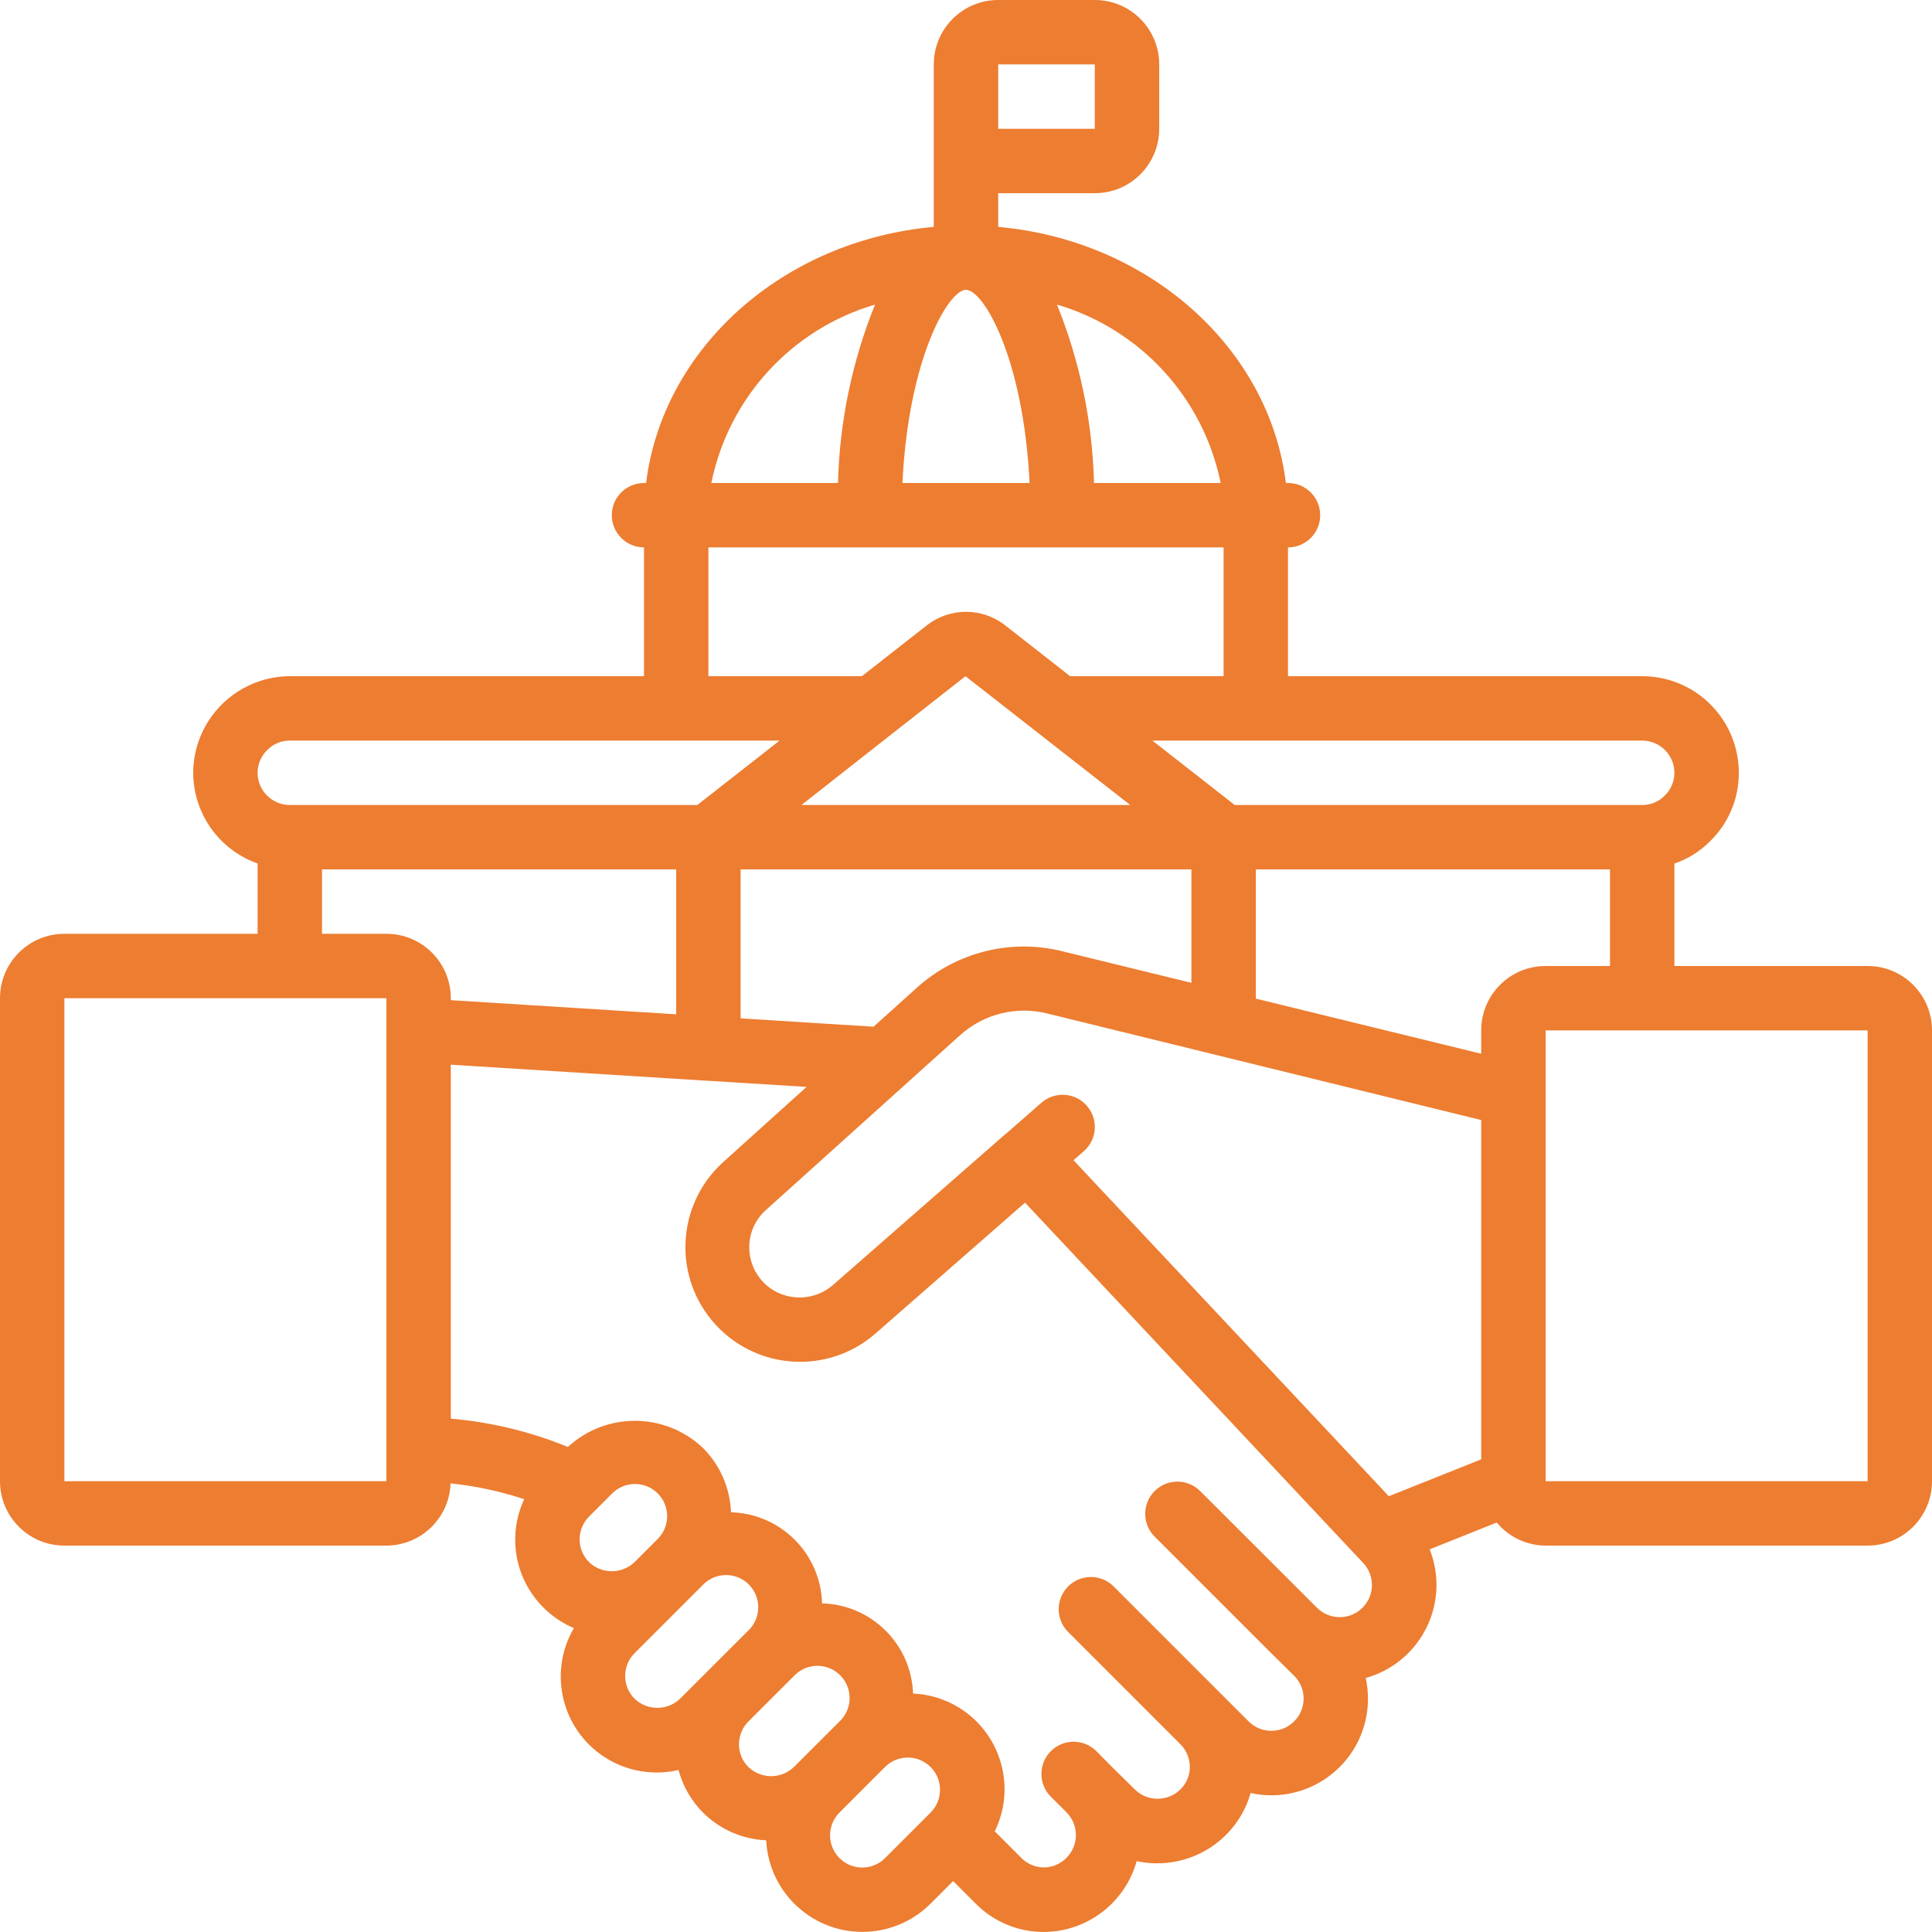
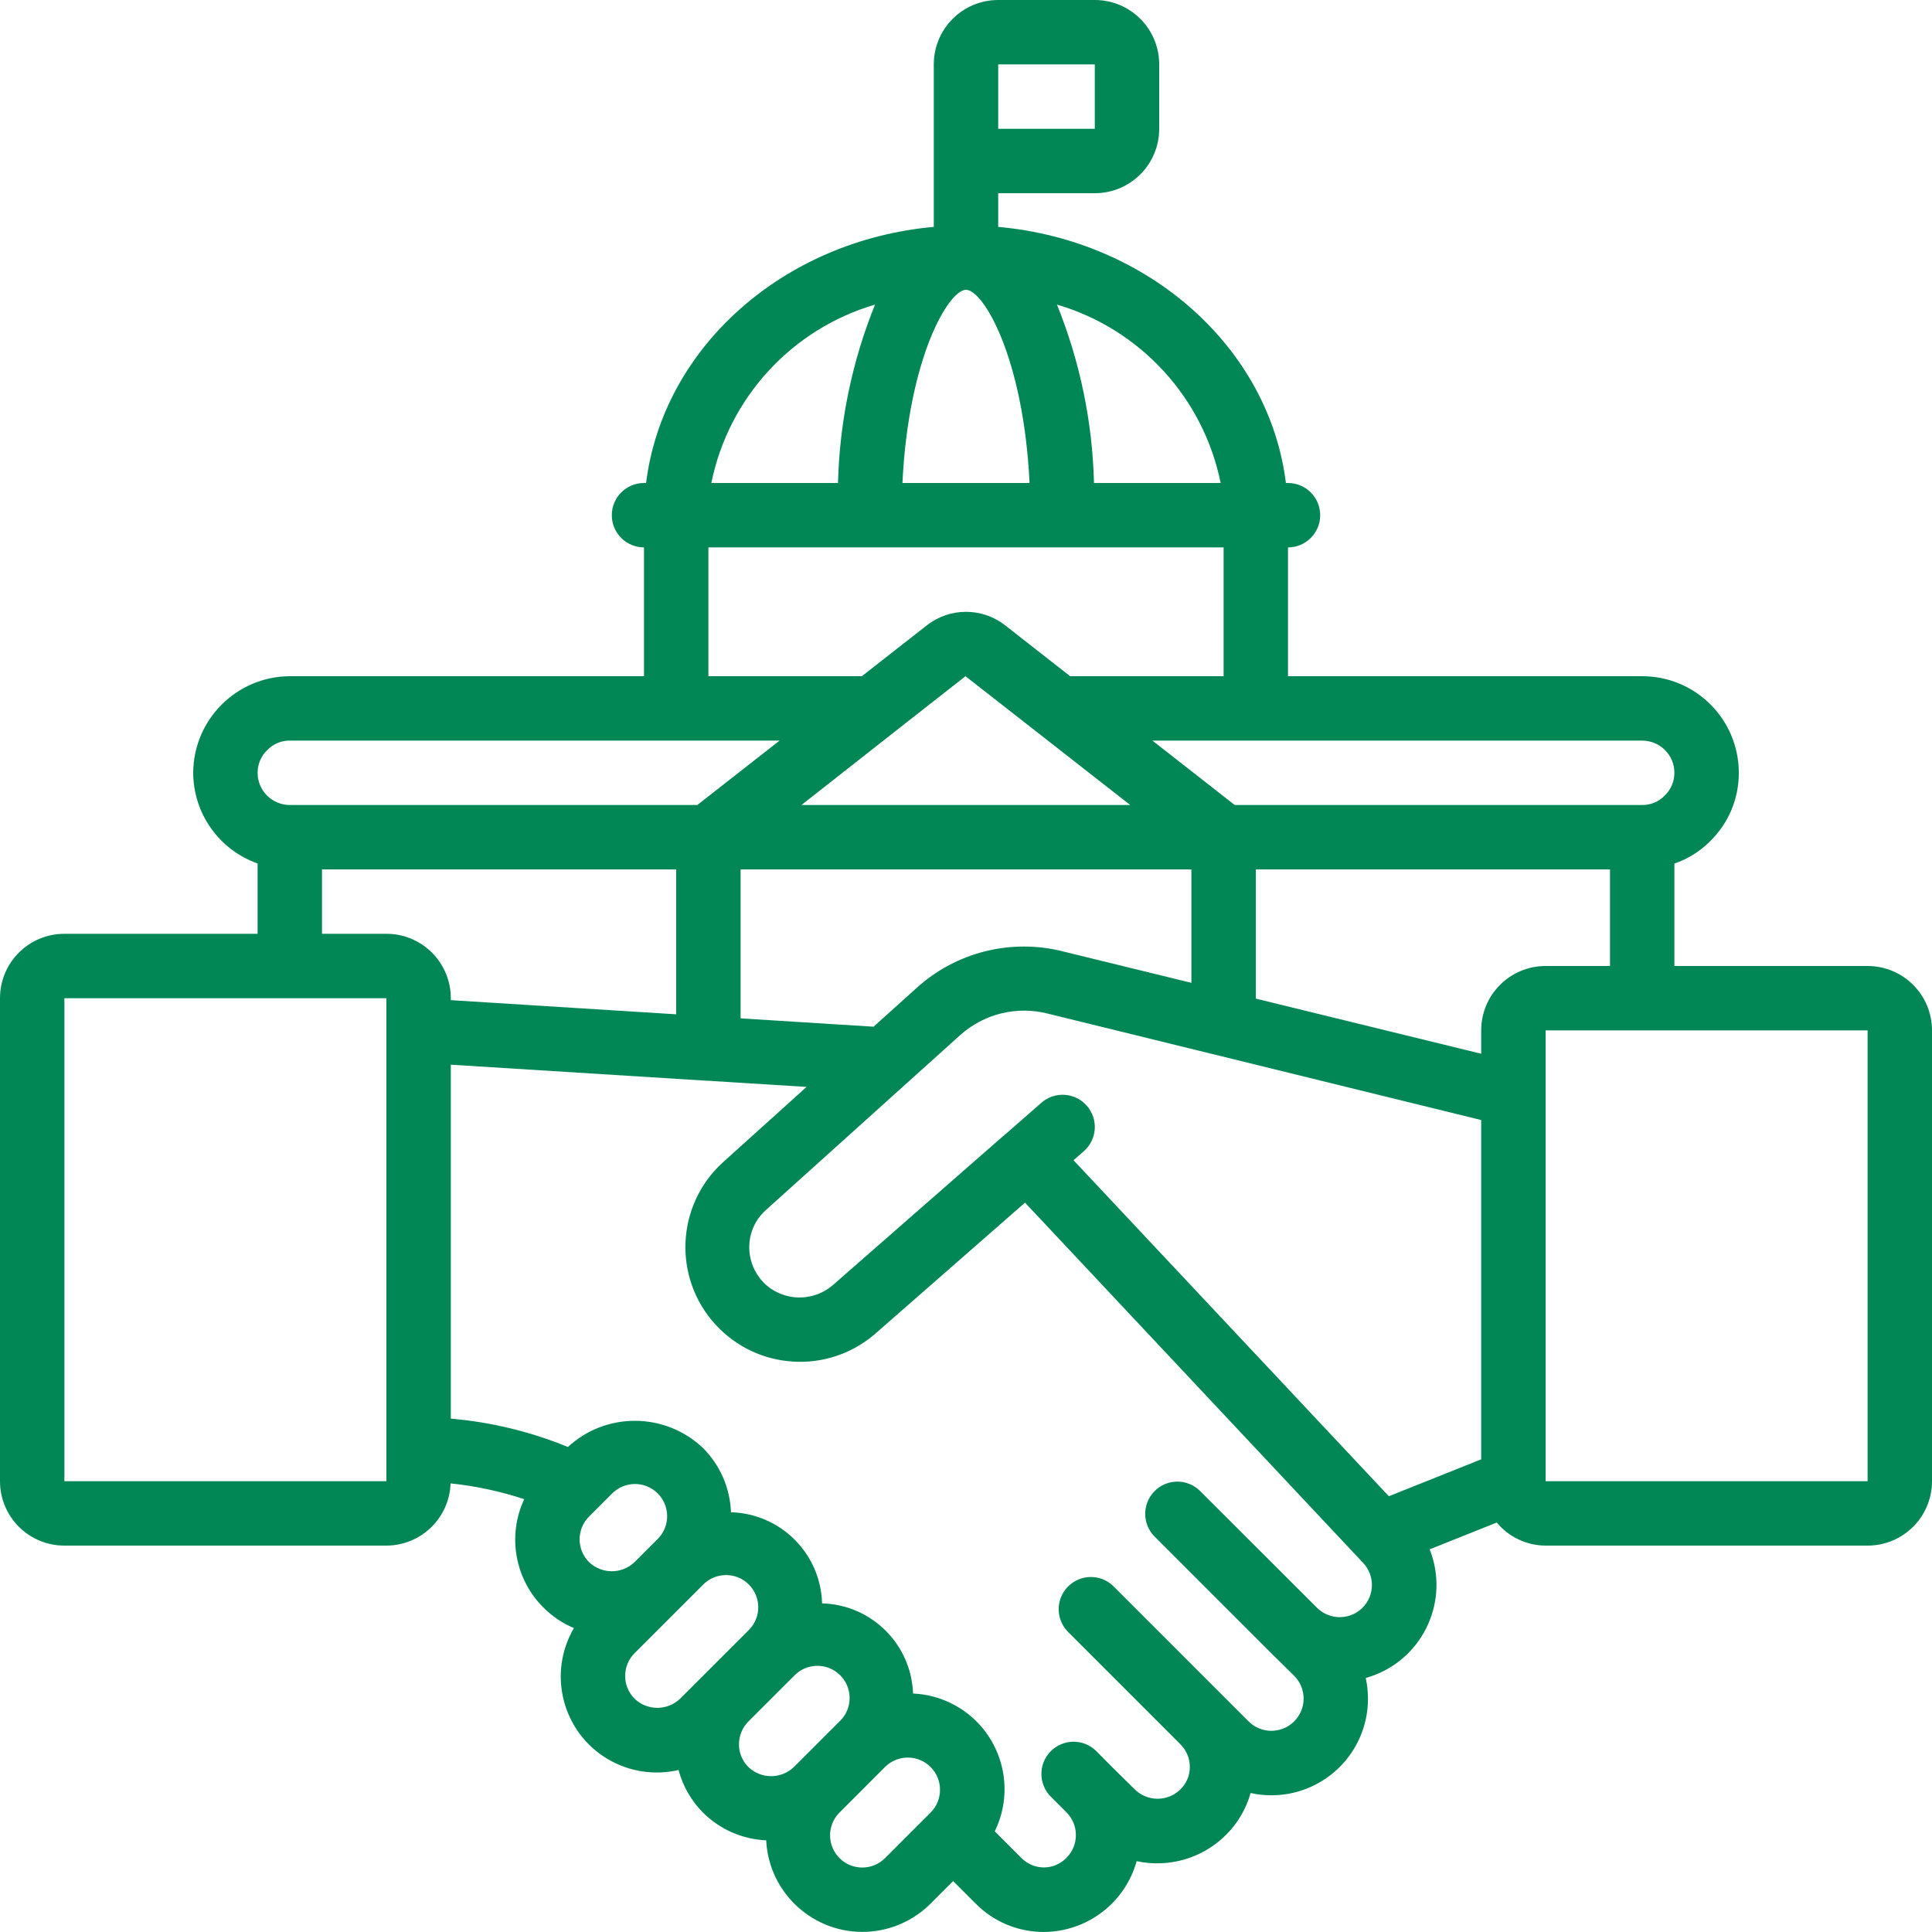
<svg xmlns="http://www.w3.org/2000/svg" width="512" height="512" viewBox="0 0 60 60" xml:space="preserve" overflow="hidden">
  <style>
.MsftOfcThm_Accent2_Fill_v2 {
-  fill:#ED7D31; 
+  fill:#008755; 
}
</style>
  <g>
-     <path d="M58 30 52 30 52 26.819C52.418 26.676 52.797 26.439 53.108 26.126 53.682 25.568 54.004 24.8 54 24 54 22.343 52.657 21 51 21L40 21 40 17C40.552 17 41 16.552 41 16 41 15.448 40.552 15 40 15L39.935 15C39.416 10.8 35.68 7.466 31 7.046L31 6 34 6C35.105 6 36 5.105 36 4L36 2C36 0.895 35.105 -4.44089e-16 34 -4.44089e-16L31 0C29.895 0 29 0.895 29 2L29 7.046C24.32 7.466 20.584 10.802 20.065 15L20 15C19.448 15 19 15.448 19 16 19 16.552 19.448 17 20 17L20 21 9 21C7.347 21.008 6.008 22.347 6 24 6.005 25.267 6.806 26.394 8 26.816L8 29 2 29C0.895 29 -4.44089e-16 29.895 0 31L0 46C0 47.105 0.895 48 2 48L12 48C13.076 47.997 13.956 47.143 13.993 46.068 14.771 46.149 15.537 46.313 16.28 46.558 15.749 47.695 15.989 49.043 16.88 49.927 17.15 50.197 17.47 50.413 17.823 50.562 16.992 51.983 17.47 53.808 18.89 54.639 19.548 55.024 20.329 55.142 21.072 54.969 21.206 55.468 21.467 55.923 21.83 56.29 22.354 56.813 23.055 57.12 23.795 57.153 23.877 58.803 25.282 60.075 26.932 59.993 27.674 59.956 28.375 59.644 28.9 59.119L29.6 58.419 30.291 59.109C30.851 59.68 31.617 60.001 32.417 59.999 33.762 59.993 34.939 59.095 35.3 57.8 36.296 58.014 37.333 57.714 38.059 57 38.429 56.637 38.698 56.183 38.839 55.684 40.457 56.04 42.058 55.017 42.414 53.399 42.507 52.975 42.507 52.535 42.414 52.111 44.01 51.667 44.945 50.014 44.501 48.417 44.473 48.315 44.439 48.215 44.4 48.116L46.483 47.284C46.858 47.734 47.413 47.997 48 48L58 48C59.105 48 60 47.105 60 46L60 32C60 30.895 59.105 30 58 30ZM48 30C46.895 30 46 30.895 46 32L46 32.725 39 31.013 39 27 50 27 50 30ZM33.339 36.032 33.659 35.752C34.075 35.388 34.117 34.756 33.752 34.34 33.389 33.925 32.757 33.883 32.341 34.247L31.222 35.227 31.216 35.227 25.854 39.92C25.31 40.38 24.527 40.42 23.939 40.02 23.546 39.746 23.3 39.307 23.272 38.829 23.242 38.357 23.43 37.897 23.782 37.582L28.163 33.637 28.184 33.618 29.812 32.153C30.552 31.484 31.579 31.231 32.545 31.48L46 34.784 46 45.321 43.132 46.467ZM27.749 22.753C27.775 22.731 27.804 22.715 27.828 22.691L29.984 21 35.1 25 24.89 25ZM23 27 37 27 37 30.523 33.028 29.551C31.416 29.138 29.705 29.561 28.471 30.677L27.129 31.885 23 31.626ZM52 24C52 24.27 51.89 24.527 51.694 24.712 51.512 24.899 51.261 25.003 51 25L38.345 25 35.789 23 51 23C51.552 23 52 23.448 52 24ZM37.909 15 33.975 15C33.928 13.099 33.538 11.222 32.825 9.459 35.416 10.221 37.372 12.354 37.909 15ZM30 9C30.536 9 31.786 11.1 31.974 15L28.026 15C28.214 11.1 29.464 9 30 9ZM31 2 34 2 34 4 31 4ZM27.175 9.459C26.462 11.222 26.073 13.099 26.025 15L22.091 15C22.628 12.354 24.584 10.221 27.175 9.459ZM22 17 38 17 38 21 33.234 21 31.216 19.42C30.502 18.861 29.498 18.861 28.784 19.42L26.766 21 22 21ZM8.306 23.288C8.488 23.101 8.739 22.997 9 23L24.211 23 21.655 25 9 25C8.448 25 8 24.552 8 24 8 23.73 8.11 23.473 8.306 23.288ZM10 27 21 27 21 31.5 14 31.061 14 31C14 29.895 13.105 29 12 29L10 29ZM2 46 2 31 12 31 12 46ZM20.414 47.806 19.707 48.513C19.311 48.891 18.689 48.891 18.293 48.513 17.903 48.123 17.903 47.489 18.293 47.099L18.536 46.856 18.544 46.848 19 46.392C19.384 45.995 20.017 45.984 20.414 46.367 20.811 46.751 20.822 47.384 20.439 47.781 20.43 47.79 20.422 47.798 20.414 47.806ZM19.707 52.755C19.317 52.364 19.317 51.731 19.707 51.341L21.829 49.22C22.213 48.823 22.846 48.812 23.243 49.195 23.64 49.579 23.651 50.212 23.268 50.609 23.259 50.618 23.251 50.626 23.243 50.634L21.121 52.755C20.726 53.133 20.102 53.133 19.707 52.755ZM22.95 54.169C22.95 53.904 23.055 53.649 23.243 53.462L23.596 53.109 24.657 52.049C25.035 51.646 25.668 51.627 26.07 52.005 26.473 52.383 26.493 53.016 26.115 53.418 26.1 53.434 26.085 53.449 26.07 53.463L24.655 54.877C24.26 55.255 23.637 55.255 23.242 54.877 23.054 54.69 22.948 54.435 22.95 54.169ZM26.071 57.705C25.681 57.315 25.681 56.681 26.071 56.291L27.485 54.876C27.876 54.485 28.509 54.485 28.9 54.876 29.291 55.267 29.291 55.9 28.9 56.291L27.486 57.705C27.096 58.096 26.462 58.096 26.072 57.706 26.072 57.706 26.071 57.705 26.071 57.705ZM42.313 49.931C41.927 50.315 41.305 50.32 40.913 49.942L40.896 49.926 37.26 46.294C36.863 45.91 36.23 45.921 35.846 46.319 35.472 46.706 35.472 47.321 35.846 47.708L39.482 51.344 39.508 51.369 40.192 52.044C40.583 52.435 40.583 53.069 40.191 53.459 39.8 53.85 39.167 53.85 38.776 53.459L38.066 52.749 34.573 49.256C34.176 48.872 33.543 48.883 33.159 49.281 32.785 49.668 32.785 50.282 33.159 50.67L36.652 54.163C36.844 54.351 36.952 54.609 36.952 54.878 36.951 55.142 36.843 55.395 36.652 55.578 36.258 55.959 35.633 55.956 35.242 55.572L34.532 54.872 34.037 54.372C33.64 53.988 33.007 53.999 32.623 54.396 32.248 54.783 32.248 55.397 32.622 55.785L33.122 56.285C33.51 56.675 33.51 57.305 33.122 57.695 32.938 57.885 32.686 57.993 32.422 57.995 32.155 57.995 31.9 57.886 31.714 57.695L30.893 56.874C31.616 55.4 31.008 53.619 29.534 52.895 29.166 52.715 28.765 52.612 28.356 52.594 28.301 51.061 27.064 49.835 25.53 49.794 25.488 48.249 24.246 47.007 22.701 46.965 22.674 46.216 22.365 45.504 21.836 44.973 20.664 43.856 18.827 43.84 17.636 44.937 16.476 44.461 15.25 44.164 14 44.057L14 33.065 21.979 33.565 22.011 33.565 25.049 33.755 22.44 36.107C20.991 37.436 20.893 39.689 22.223 41.138 23.522 42.555 25.71 42.685 27.168 41.432L31.833 37.349 42.313 48.516C42.704 48.906 42.704 49.539 42.314 49.93 42.313 49.931 42.313 49.931 42.313 49.931ZM48 46 48 32 58 32 58 46Z" class="MsftOfcThm_Accent2_Fill_v2" fill="#ED7D31" />
+     <path d="M58 30 52 30 52 26.819C52.418 26.676 52.797 26.439 53.108 26.126 53.682 25.568 54.004 24.8 54 24 54 22.343 52.657 21 51 21L40 21 40 17C40.552 17 41 16.552 41 16 41 15.448 40.552 15 40 15L39.935 15C39.416 10.8 35.68 7.466 31 7.046L31 6 34 6C35.105 6 36 5.105 36 4L36 2C36 0.895 35.105 -4.44089e-16 34 -4.44089e-16L31 0C29.895 0 29 0.895 29 2L29 7.046C24.32 7.466 20.584 10.802 20.065 15L20 15C19.448 15 19 15.448 19 16 19 16.552 19.448 17 20 17L20 21 9 21C7.347 21.008 6.008 22.347 6 24 6.005 25.267 6.806 26.394 8 26.816L8 29 2 29C0.895 29 -4.44089e-16 29.895 0 31L0 46C0 47.105 0.895 48 2 48L12 48C13.076 47.997 13.956 47.143 13.993 46.068 14.771 46.149 15.537 46.313 16.28 46.558 15.749 47.695 15.989 49.043 16.88 49.927 17.15 50.197 17.47 50.413 17.823 50.562 16.992 51.983 17.47 53.808 18.89 54.639 19.548 55.024 20.329 55.142 21.072 54.969 21.206 55.468 21.467 55.923 21.83 56.29 22.354 56.813 23.055 57.12 23.795 57.153 23.877 58.803 25.282 60.075 26.932 59.993 27.674 59.956 28.375 59.644 28.9 59.119L29.6 58.419 30.291 59.109C30.851 59.68 31.617 60.001 32.417 59.999 33.762 59.993 34.939 59.095 35.3 57.8 36.296 58.014 37.333 57.714 38.059 57 38.429 56.637 38.698 56.183 38.839 55.684 40.457 56.04 42.058 55.017 42.414 53.399 42.507 52.975 42.507 52.535 42.414 52.111 44.01 51.667 44.945 50.014 44.501 48.417 44.473 48.315 44.439 48.215 44.4 48.116L46.483 47.284C46.858 47.734 47.413 47.997 48 48L58 48C59.105 48 60 47.105 60 46L60 32C60 30.895 59.105 30 58 30ZM48 30C46.895 30 46 30.895 46 32L46 32.725 39 31.013 39 27 50 27 50 30ZM33.339 36.032 33.659 35.752C34.075 35.388 34.117 34.756 33.752 34.34 33.389 33.925 32.757 33.883 32.341 34.247L31.222 35.227 31.216 35.227 25.854 39.92C25.31 40.38 24.527 40.42 23.939 40.02 23.546 39.746 23.3 39.307 23.272 38.829 23.242 38.357 23.43 37.897 23.782 37.582L28.163 33.637 28.184 33.618 29.812 32.153C30.552 31.484 31.579 31.231 32.545 31.48L46 34.784 46 45.321 43.132 46.467ZM27.749 22.753C27.775 22.731 27.804 22.715 27.828 22.691L29.984 21 35.1 25 24.89 25ZM23 27 37 27 37 30.523 33.028 29.551C31.416 29.138 29.705 29.561 28.471 30.677L27.129 31.885 23 31.626ZM52 24C52 24.27 51.89 24.527 51.694 24.712 51.512 24.899 51.261 25.003 51 25L38.345 25 35.789 23 51 23C51.552 23 52 23.448 52 24ZM37.909 15 33.975 15C33.928 13.099 33.538 11.222 32.825 9.459 35.416 10.221 37.372 12.354 37.909 15ZM30 9C30.536 9 31.786 11.1 31.974 15L28.026 15C28.214 11.1 29.464 9 30 9ZM31 2 34 2 34 4 31 4ZM27.175 9.459C26.462 11.222 26.073 13.099 26.025 15L22.091 15C22.628 12.354 24.584 10.221 27.175 9.459ZM22 17 38 17 38 21 33.234 21 31.216 19.42C30.502 18.861 29.498 18.861 28.784 19.42L26.766 21 22 21ZM8.306 23.288C8.488 23.101 8.739 22.997 9 23L24.211 23 21.655 25 9 25C8.448 25 8 24.552 8 24 8 23.73 8.11 23.473 8.306 23.288ZM10 27 21 27 21 31.5 14 31.061 14 31C14 29.895 13.105 29 12 29L10 29ZM2 46 2 31 12 31 12 46ZM20.414 47.806 19.707 48.513C19.311 48.891 18.689 48.891 18.293 48.513 17.903 48.123 17.903 47.489 18.293 47.099L18.536 46.856 18.544 46.848 19 46.392C19.384 45.995 20.017 45.984 20.414 46.367 20.811 46.751 20.822 47.384 20.439 47.781 20.43 47.79 20.422 47.798 20.414 47.806ZM19.707 52.755C19.317 52.364 19.317 51.731 19.707 51.341L21.829 49.22C22.213 48.823 22.846 48.812 23.243 49.195 23.64 49.579 23.651 50.212 23.268 50.609 23.259 50.618 23.251 50.626 23.243 50.634L21.121 52.755C20.726 53.133 20.102 53.133 19.707 52.755ZM22.95 54.169C22.95 53.904 23.055 53.649 23.243 53.462L23.596 53.109 24.657 52.049C25.035 51.646 25.668 51.627 26.07 52.005 26.473 52.383 26.493 53.016 26.115 53.418 26.1 53.434 26.085 53.449 26.07 53.463L24.655 54.877C24.26 55.255 23.637 55.255 23.242 54.877 23.054 54.69 22.948 54.435 22.95 54.169ZM26.071 57.705C25.681 57.315 25.681 56.681 26.071 56.291L27.485 54.876C27.876 54.485 28.509 54.485 28.9 54.876 29.291 55.267 29.291 55.9 28.9 56.291L27.486 57.705C27.096 58.096 26.462 58.096 26.072 57.706 26.072 57.706 26.071 57.705 26.071 57.705ZM42.313 49.931C41.927 50.315 41.305 50.32 40.913 49.942L40.896 49.926 37.26 46.294C36.863 45.91 36.23 45.921 35.846 46.319 35.472 46.706 35.472 47.321 35.846 47.708L39.482 51.344 39.508 51.369 40.192 52.044C40.583 52.435 40.583 53.069 40.191 53.459 39.8 53.85 39.167 53.85 38.776 53.459L38.066 52.749 34.573 49.256C34.176 48.872 33.543 48.883 33.159 49.281 32.785 49.668 32.785 50.282 33.159 50.67L36.652 54.163C36.844 54.351 36.952 54.609 36.952 54.878 36.951 55.142 36.843 55.395 36.652 55.578 36.258 55.959 35.633 55.956 35.242 55.572L34.532 54.872 34.037 54.372C33.64 53.988 33.007 53.999 32.623 54.396 32.248 54.783 32.248 55.397 32.622 55.785L33.122 56.285C33.51 56.675 33.51 57.305 33.122 57.695 32.938 57.885 32.686 57.993 32.422 57.995 32.155 57.995 31.9 57.886 31.714 57.695L30.893 56.874C31.616 55.4 31.008 53.619 29.534 52.895 29.166 52.715 28.765 52.612 28.356 52.594 28.301 51.061 27.064 49.835 25.53 49.794 25.488 48.249 24.246 47.007 22.701 46.965 22.674 46.216 22.365 45.504 21.836 44.973 20.664 43.856 18.827 43.84 17.636 44.937 16.476 44.461 15.25 44.164 14 44.057L14 33.065 21.979 33.565 22.011 33.565 25.049 33.755 22.44 36.107C20.991 37.436 20.893 39.689 22.223 41.138 23.522 42.555 25.71 42.685 27.168 41.432L31.833 37.349 42.313 48.516C42.704 48.906 42.704 49.539 42.314 49.93 42.313 49.931 42.313 49.931 42.313 49.931ZM48 46 48 32 58 32 58 46Z" class="MsftOfcThm_Accent2_Fill_v2" fill="#008755" />
  </g>
</svg>
